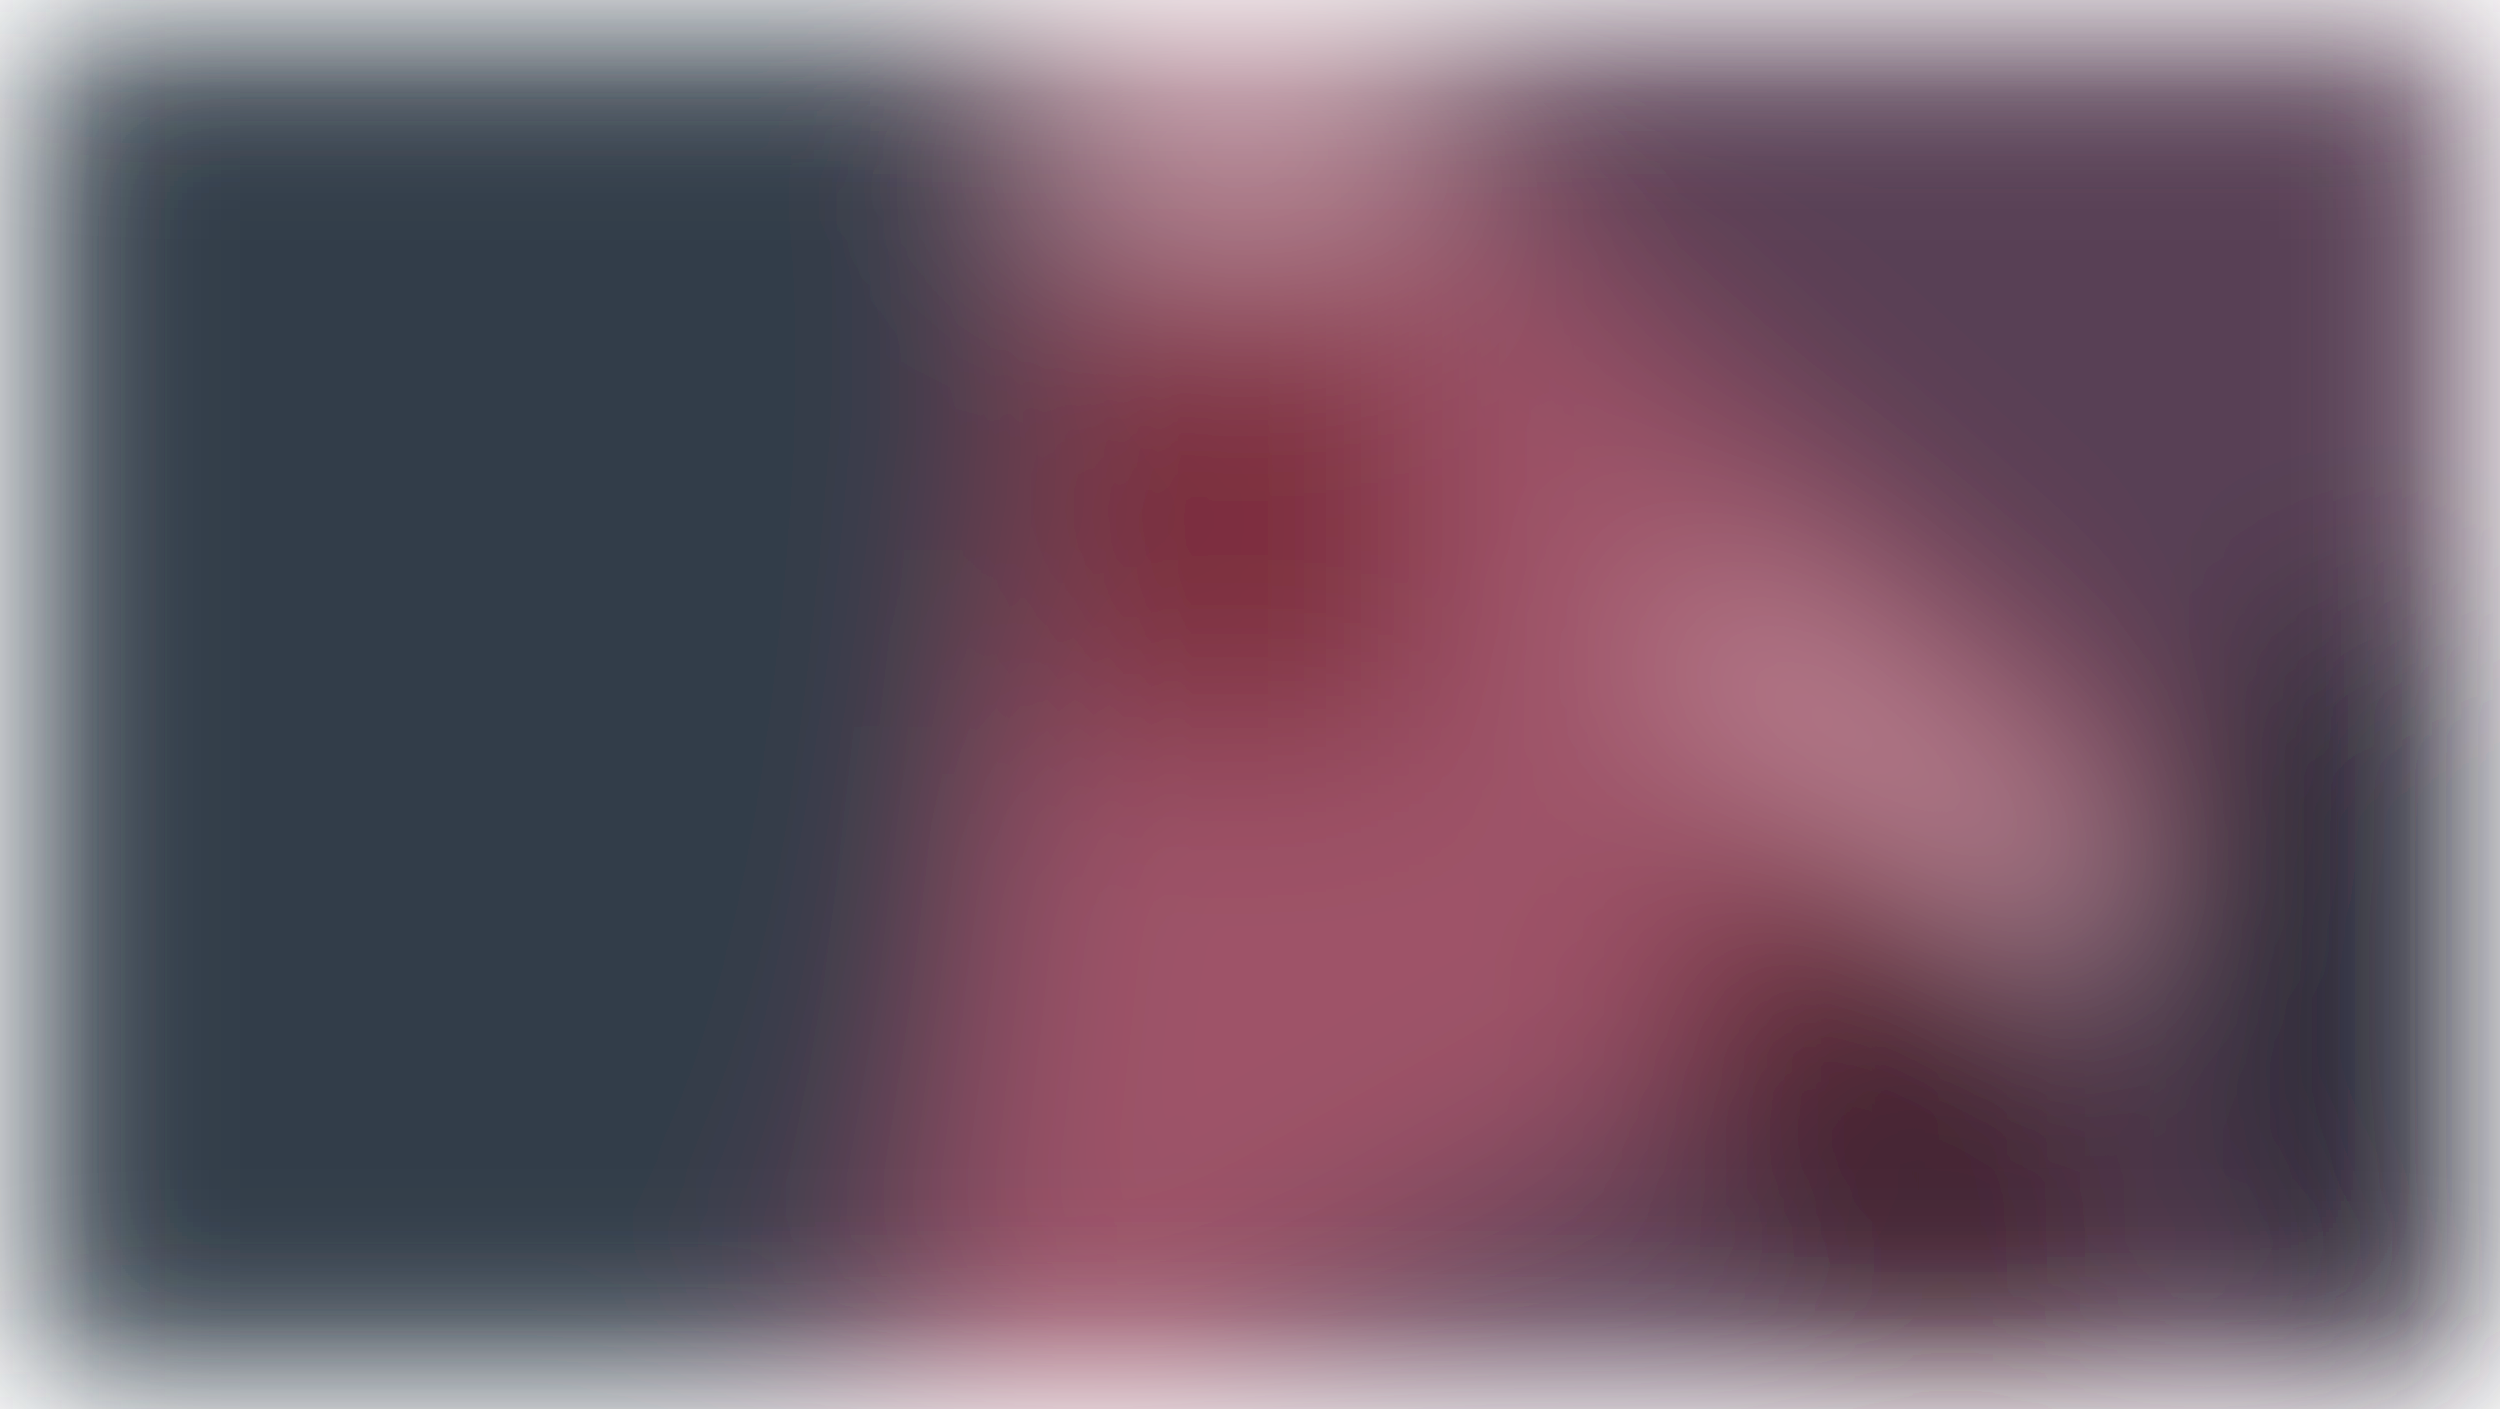
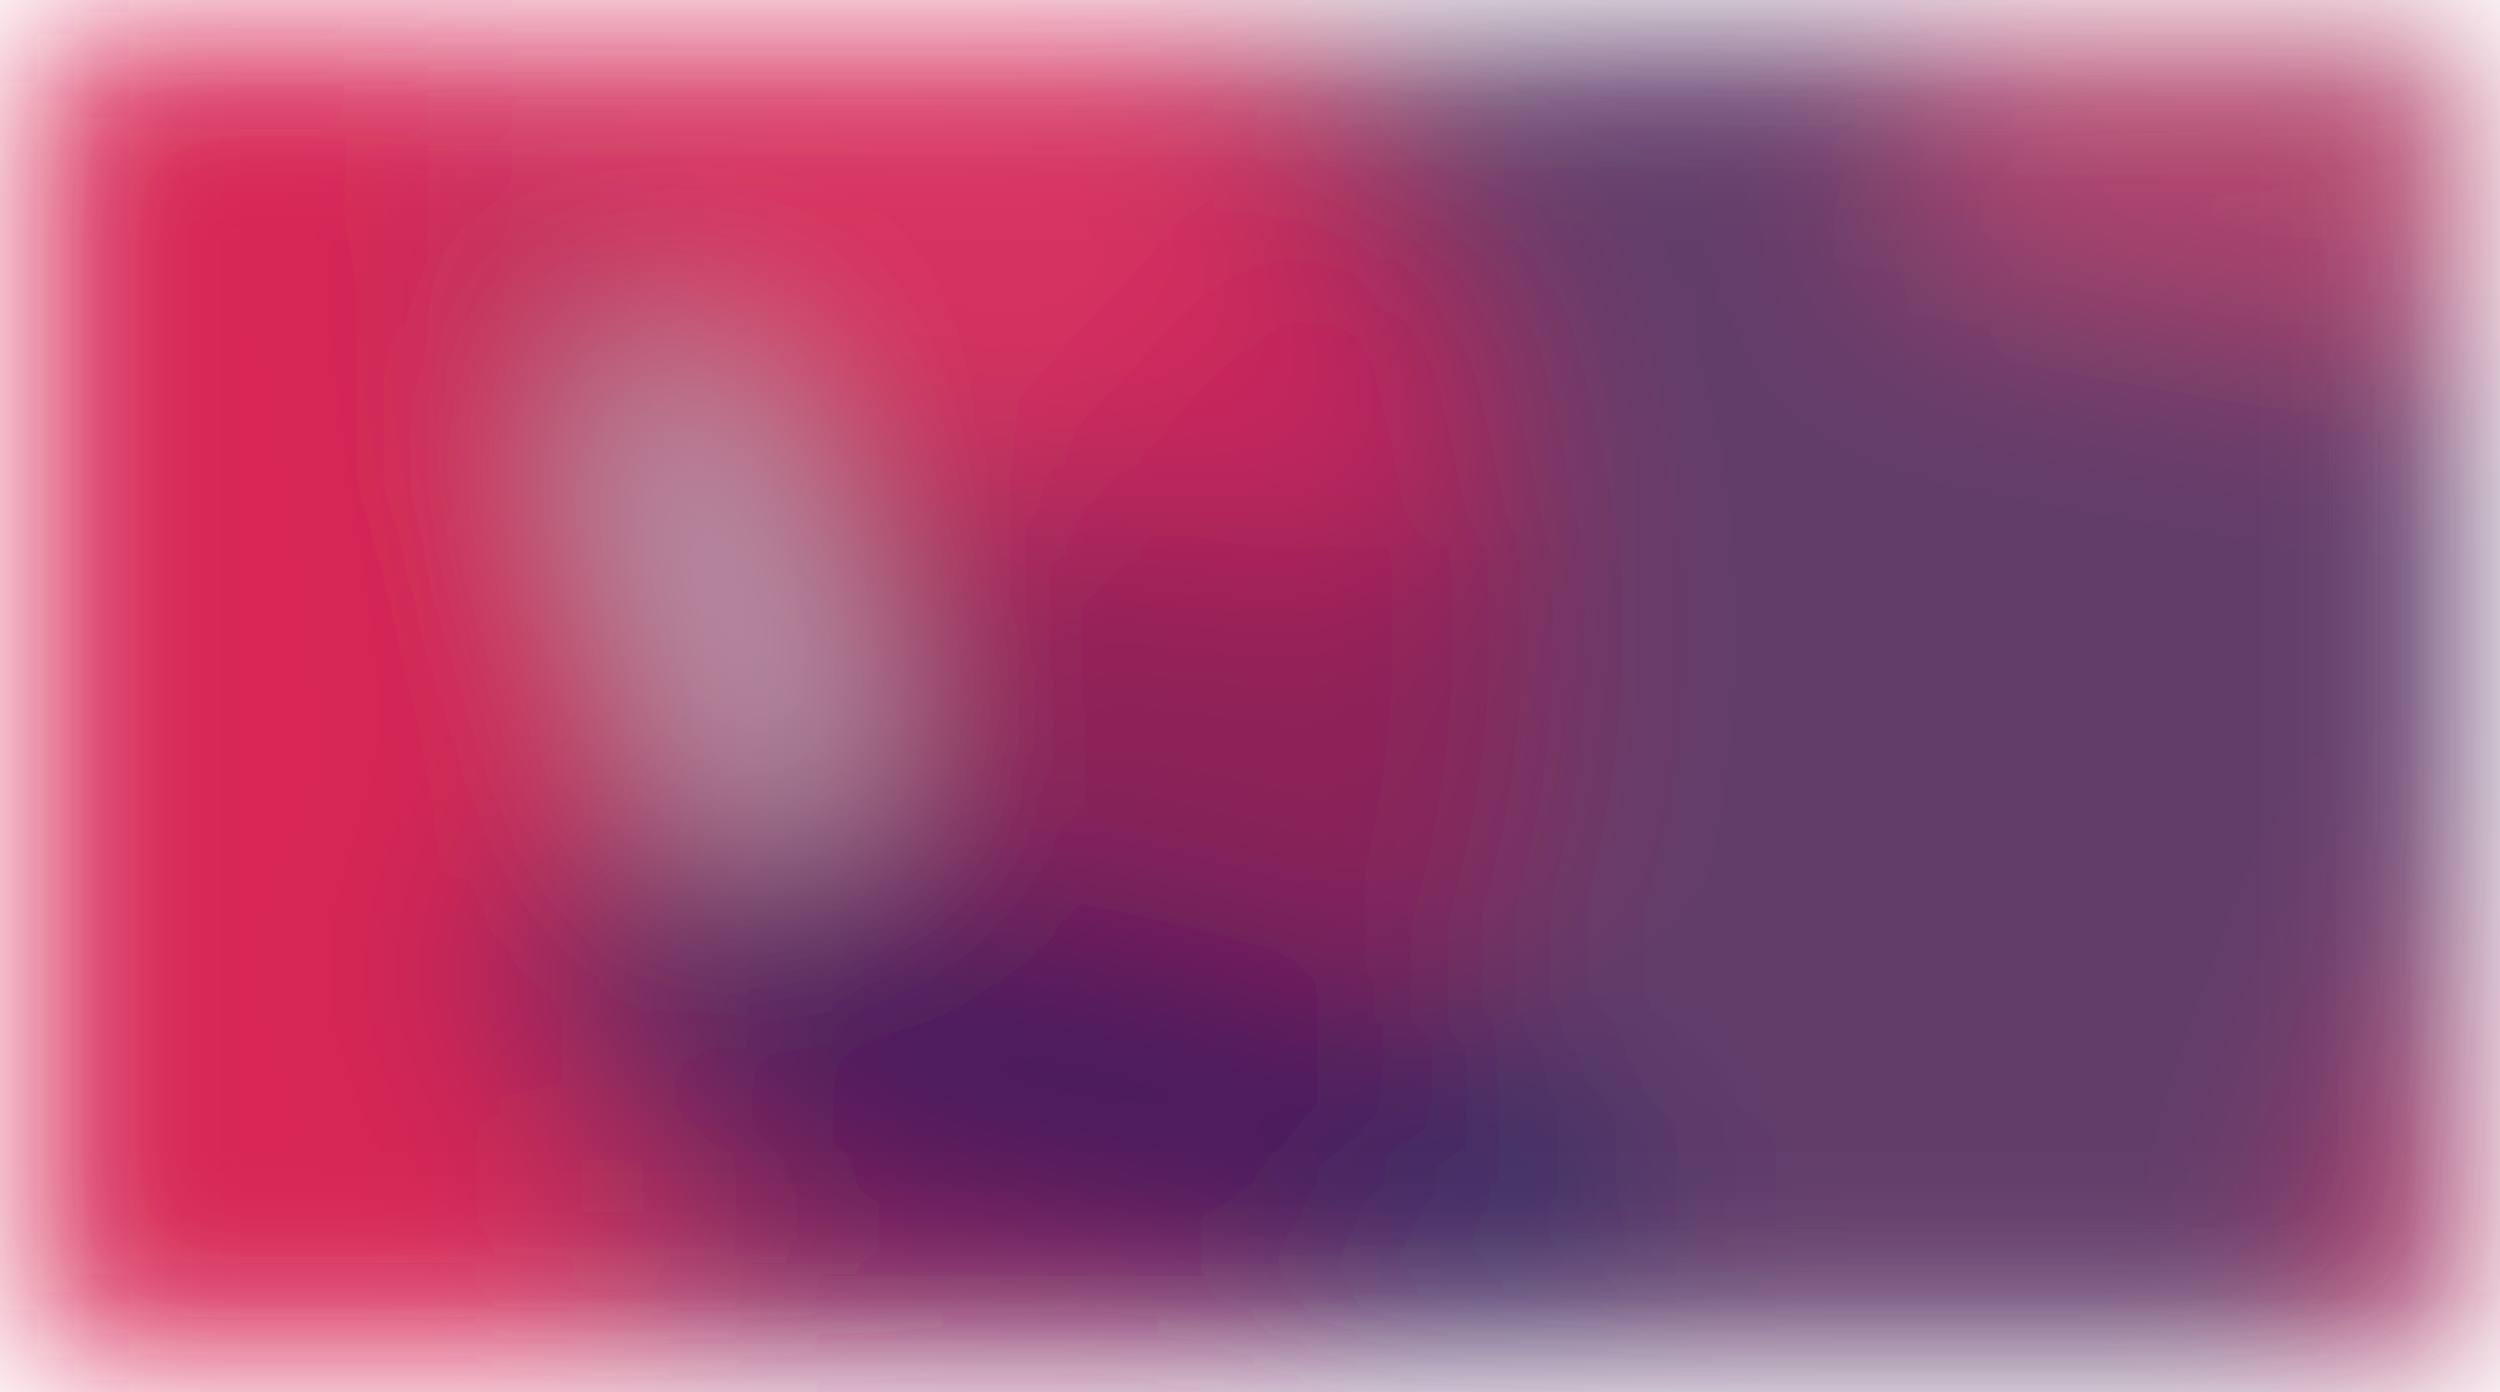
- <svg xmlns="http://www.w3.org/2000/svg" width="300" height="169">
+ <svg xmlns="http://www.w3.org/2000/svg" width="300" height="167">
  <g filter="blur(12px)">
-     <rect width="200%" height="200%" x="-50%" y="-50%" fill="#697ca9" />
-     <rect width="100%" height="100%" fill="#697ca9" />
-     <g fill-opacity=".5" transform="translate(.6 .6)scale(1.17188)">
-       <circle r="1" fill="#4b0700" transform="rotate(-155.1 65.6 17.5)scale(188.1175 136.0695)" />
-       <path fill="#e5667c" d="M113-16 95 152l127-69z" />
-       <circle r="1" fill="#093a3f" transform="rotate(-175.3 21.5 26.4)scale(57.7832 114.7934)" />
-       <circle r="1" fill="#00161e" transform="matrix(27.83064 -7.1457 10.50102 40.89878 250.5 103)" />
-       <circle r="1" fill="#2d0008" transform="matrix(15.13213 26.36788 -15.61331 8.96025 193.3 114.6)" />
-       <path fill="#540007" d="M109 33h34v41h-34z" />
-       <ellipse cx="126" cy="13" fill="#d6cfd3" rx="24" ry="11" />
-       <path fill="#e7c9d0" d="m212.8 100.7-45.3-32.9 7.7-10.5 45.3 32.9z" />
-     </g>
+     <rect width="200%" height="200%" x="-50%" y="-50%" fill="#5d6c84" />
+     <rect width="100%" height="100%" fill="#5d6c84" />
+     <circle r="1" fill="#ff003f" fill-opacity=".5" transform="matrix(71.90865 98.19116 -111.4768 81.6382 51.9 91.2)" />
+     <circle r="1" fill="#6c1151" fill-opacity=".5" transform="matrix(76.30194 71.73153 -109.8117 116.8084 217.4 110)" />
+     <circle r="1" fill="#ff1849" fill-opacity=".5" transform="rotate(82 -35.2 50.9)scale(220.3375 41.90117)" />
+     <path fill="#bdffff" fill-opacity=".5" d="M86.3 103.4 67.3 48l21-7.3 19 55.4z" />
+     <circle r="1" fill="#001d62" fill-opacity=".5" transform="matrix(4.19976 -20.6425 72.42296 14.73462 128.7 129.5)" />
+     <circle r="1" fill="#ff2a5f" fill-opacity=".5" transform="matrix(-14.69596 24.23908 -72.79653 -44.13594 101 15.5)" />
+     <path fill="#ff4b6e" fill-opacity=".5" d="m304.4 44.3-76.1-13.5 12.2-69.2L316.7-25z" />
+     <circle r="1" fill="#ff1c53" fill-opacity=".5" transform="matrix(-16.42587 -5.30541 31.8374 -98.57049 299.5 149.2)" />
  </g>
</svg>
